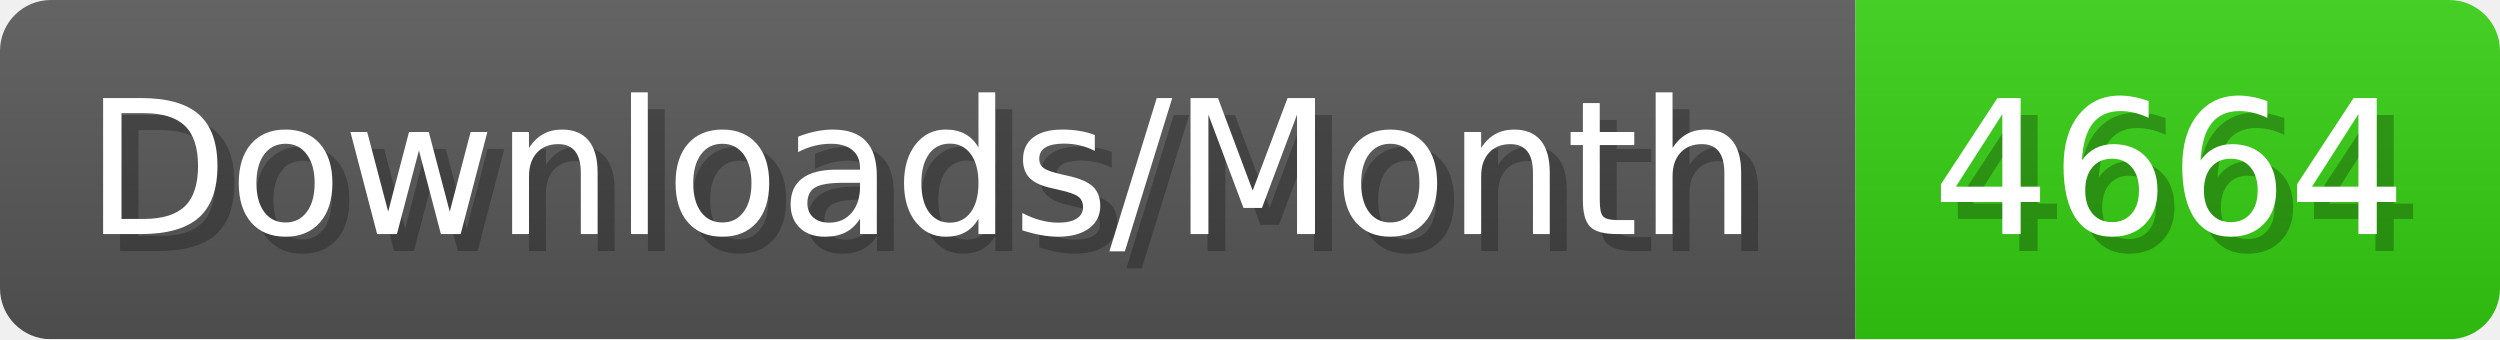
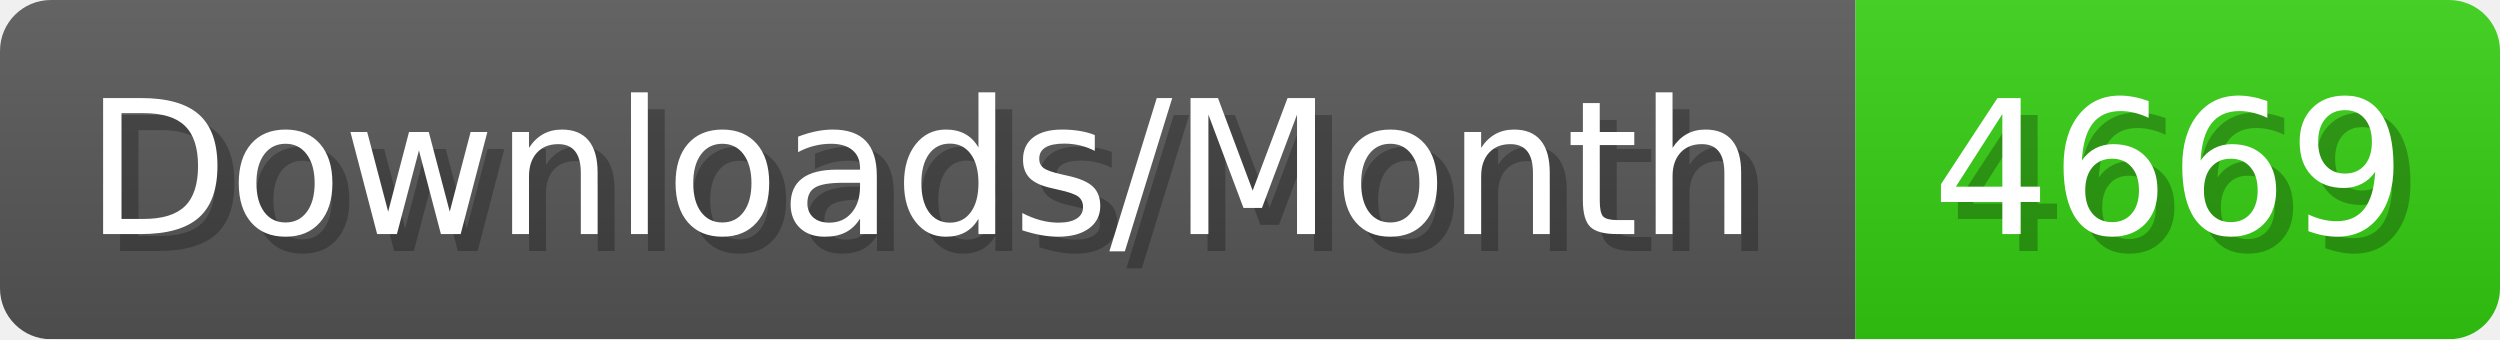
- <svg xmlns="http://www.w3.org/2000/svg" width="147.4" height="20" viewBox="0 0 1474 200" role="img" aria-label="Downloads/Month: 4664">
+ <svg xmlns="http://www.w3.org/2000/svg" width="147.4" height="20" viewBox="0 0 1474 200" role="img" aria-label="Downloads/Month: 4669">
  <linearGradient id="YlXUI" x2="0" y2="100%">
    <stop offset="0" stop-opacity=".1" stop-color="#EEE" />
    <stop offset="1" stop-opacity=".1" />
  </linearGradient>
  <mask id="JHhop">
    <rect width="1474" height="200" rx="30" fill="#FFF" />
  </mask>
  <g mask="url(#JHhop)">
    <rect width="1094" height="200" fill="#555" />
    <rect width="380" height="200" fill="#3C1" x="1094" />
    <rect width="1474" height="200" fill="url(#YlXUI)" />
  </g>
  <g aria-hidden="true" fill="#fff" text-anchor="start" font-family="Verdana,DejaVu Sans,sans-serif" font-size="110">
    <text x="60" y="148" textLength="994" fill="#000" opacity="0.25">Downloads/Month</text>
    <text x="50" y="138" textLength="994">Downloads/Month</text>
-     <text x="1149" y="148" textLength="280" fill="#000" opacity="0.25">4664</text>
-     <text x="1139" y="138" textLength="280">4664</text>
+     <text x="1149" y="148" textLength="280" fill="#000" opacity="0.25">4669</text>
+     <text x="1139" y="138" textLength="280">4669</text>
  </g>
</svg>
